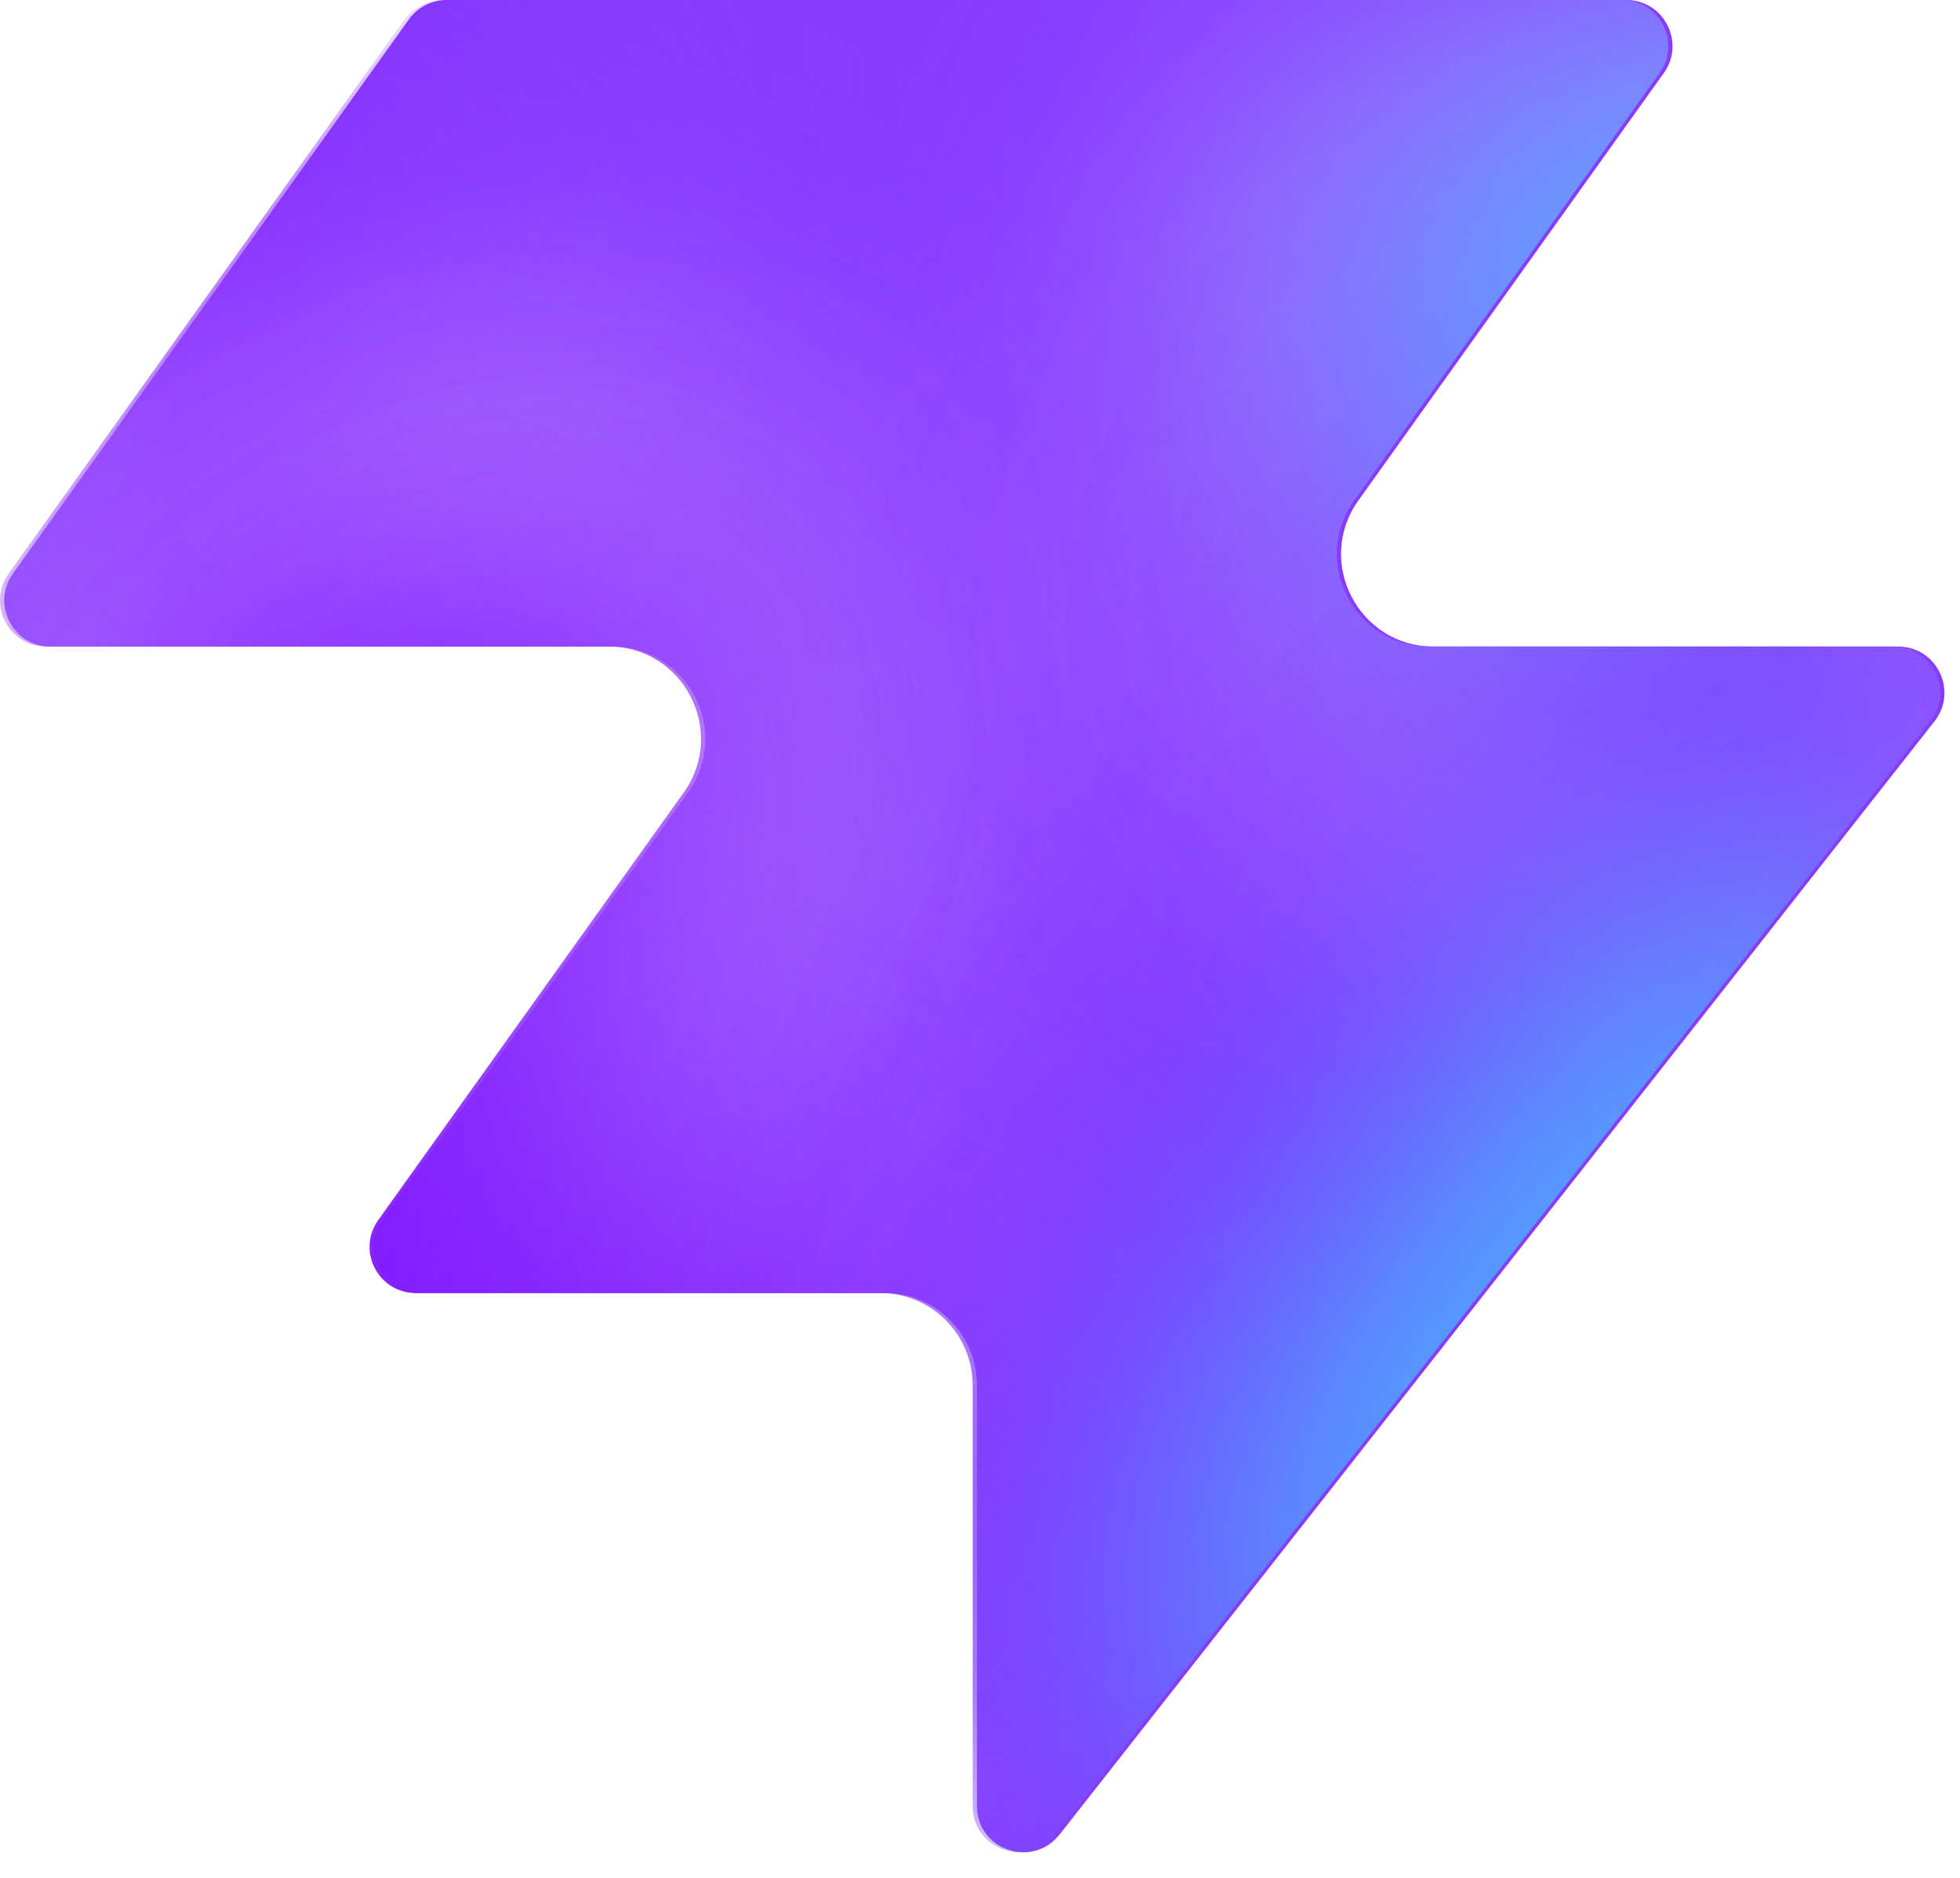
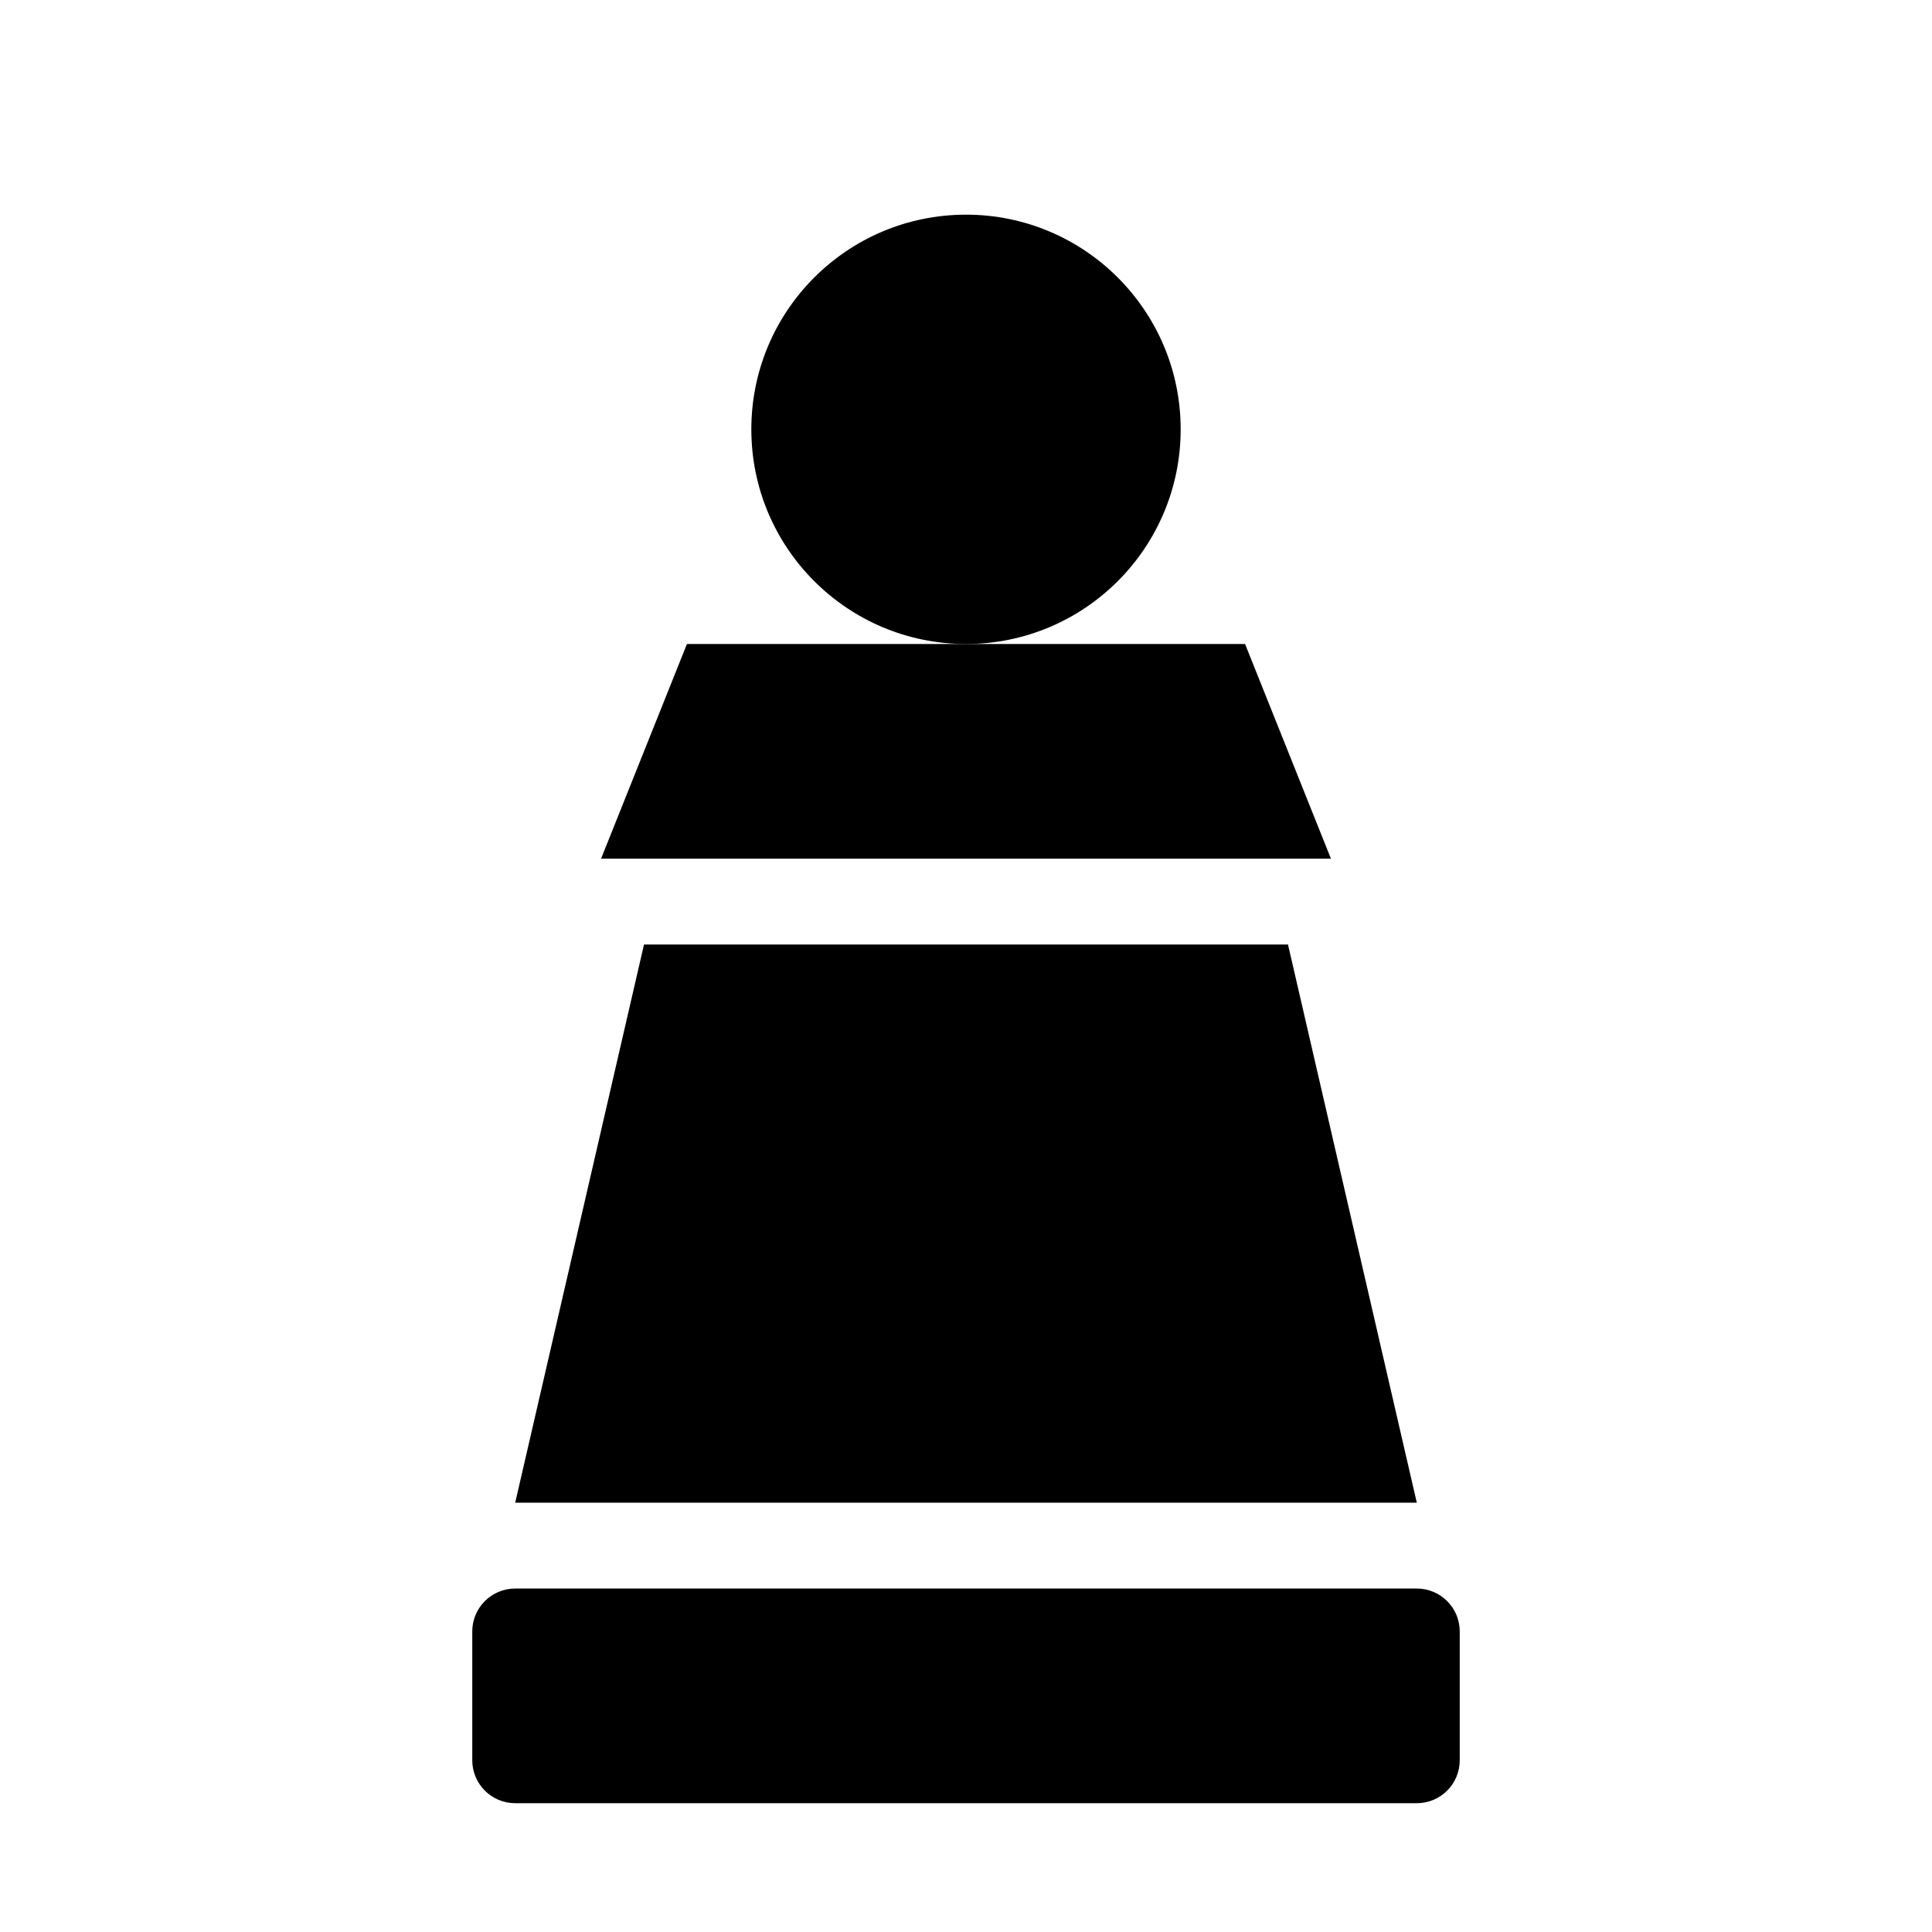
- <svg xmlns="http://www.w3.org/2000/svg" width="48" height="46" fill="none" viewBox="0 0 48 46">
-   <path fill="#863bff" d="M25.946 44.938c-.664.845-2.021.375-2.021-.698V33.937a2.26 2.26 0 0 0-2.262-2.262H10.287c-.92 0-1.456-1.04-.92-1.788l7.48-10.471c1.07-1.497 0-3.578-1.842-3.578H1.237c-.92 0-1.456-1.04-.92-1.788L10.013.474c.214-.297.556-.474.92-.474h28.894c.92 0 1.456 1.04.92 1.788l-7.48 10.471c-1.07 1.498 0 3.579 1.842 3.579h11.377c.943 0 1.473 1.088.89 1.83L25.947 44.94z" style="fill:#863bff;fill:color(display-p3 .525 .23 1);fill-opacity:1" />
-   <mask id="a" width="48" height="46" x="0" y="0" maskUnits="userSpaceOnUse" style="mask-type:alpha">
-     <path fill="#000" d="M25.842 44.938c-.664.844-2.021.375-2.021-.698V33.937a2.26 2.26 0 0 0-2.262-2.262H10.183c-.92 0-1.456-1.04-.92-1.788l7.48-10.471c1.07-1.498 0-3.579-1.842-3.579H1.133c-.92 0-1.456-1.04-.92-1.787L9.91.473c.214-.297.556-.474.92-.474h28.894c.92 0 1.456 1.04.92 1.788l-7.48 10.471c-1.07 1.498 0 3.578 1.842 3.578h11.377c.943 0 1.473 1.088.89 1.832L25.843 44.94z" style="fill:#000;fill-opacity:1" />
-   </mask>
-   <g mask="url(#a)">
-     <g filter="url(#b)">
-       <ellipse cx="5.508" cy="14.704" fill="#ede6ff" rx="5.508" ry="14.704" style="fill:#ede6ff;fill:color(display-p3 .927 .903 1);fill-opacity:1" transform="matrix(.00324 1 1 -.00324 -4.47 31.516)" />
-     </g>
-     <g filter="url(#c)">
-       <ellipse cx="10.399" cy="29.851" fill="#ede6ff" rx="10.399" ry="29.851" style="fill:#ede6ff;fill:color(display-p3 .927 .903 1);fill-opacity:1" transform="matrix(.00324 1 1 -.00324 -39.328 7.883)" />
-     </g>
-     <g filter="url(#d)">
-       <ellipse cx="5.508" cy="30.487" fill="#7e14ff" rx="5.508" ry="30.487" style="fill:#7e14ff;fill:color(display-p3 .492 .077 1);fill-opacity:1" transform="rotate(89.814 -25.913 -14.639)scale(1 -1)" />
-     </g>
-     <g filter="url(#e)">
-       <ellipse cx="5.508" cy="30.599" fill="#7e14ff" rx="5.508" ry="30.599" style="fill:#7e14ff;fill:color(display-p3 .492 .077 1);fill-opacity:1" transform="rotate(89.814 -32.644 -3.334)scale(1 -1)" />
-     </g>
-     <g filter="url(#f)">
-       <ellipse cx="5.508" cy="30.599" fill="#7e14ff" rx="5.508" ry="30.599" style="fill:#7e14ff;fill:color(display-p3 .492 .077 1);fill-opacity:1" transform="matrix(.00324 1 1 -.00324 -34.34 30.47)" />
-     </g>
-     <g filter="url(#g)">
-       <ellipse cx="14.072" cy="22.078" fill="#ede6ff" rx="14.072" ry="22.078" style="fill:#ede6ff;fill:color(display-p3 .927 .903 1);fill-opacity:1" transform="rotate(93.35 24.506 48.493)scale(-1 1)" />
-     </g>
-     <g filter="url(#h)">
-       <ellipse cx="3.47" cy="21.501" fill="#7e14ff" rx="3.47" ry="21.501" style="fill:#7e14ff;fill:color(display-p3 .492 .077 1);fill-opacity:1" transform="rotate(89.009 28.708 47.59)scale(-1 1)" />
-     </g>
-     <g filter="url(#i)">
-       <ellipse cx="3.47" cy="21.501" fill="#7e14ff" rx="3.47" ry="21.501" style="fill:#7e14ff;fill:color(display-p3 .492 .077 1);fill-opacity:1" transform="rotate(89.009 28.708 47.59)scale(-1 1)" />
-     </g>
-     <g filter="url(#j)">
-       <ellipse cx=".387" cy="8.972" fill="#7e14ff" rx="4.407" ry="29.108" style="fill:#7e14ff;fill:color(display-p3 .492 .077 1);fill-opacity:1" transform="rotate(39.51 .387 8.972)" />
-     </g>
-     <g filter="url(#k)">
-       <ellipse cx="47.523" cy="-6.092" fill="#7e14ff" rx="4.407" ry="29.108" style="fill:#7e14ff;fill:color(display-p3 .492 .077 1);fill-opacity:1" transform="rotate(37.892 47.523 -6.092)" />
-     </g>
-     <g filter="url(#l)">
-       <ellipse cx="41.412" cy="6.333" fill="#47bfff" rx="5.971" ry="9.665" style="fill:#47bfff;fill:color(display-p3 .28 .748 1);fill-opacity:1" transform="rotate(37.892 41.412 6.333)" />
-     </g>
-     <g filter="url(#m)">
-       <ellipse cx="-1.879" cy="38.332" fill="#7e14ff" rx="4.407" ry="29.108" style="fill:#7e14ff;fill:color(display-p3 .492 .077 1);fill-opacity:1" transform="rotate(37.892 -1.88 38.332)" />
-     </g>
-     <g filter="url(#n)">
-       <ellipse cx="-1.879" cy="38.332" fill="#7e14ff" rx="4.407" ry="29.108" style="fill:#7e14ff;fill:color(display-p3 .492 .077 1);fill-opacity:1" transform="rotate(37.892 -1.88 38.332)" />
-     </g>
-     <g filter="url(#o)">
-       <ellipse cx="35.651" cy="29.907" fill="#7e14ff" rx="4.407" ry="29.108" style="fill:#7e14ff;fill:color(display-p3 .492 .077 1);fill-opacity:1" transform="rotate(37.892 35.651 29.907)" />
-     </g>
-     <g filter="url(#p)">
-       <ellipse cx="38.418" cy="32.4" fill="#47bfff" rx="5.971" ry="15.297" style="fill:#47bfff;fill:color(display-p3 .28 .748 1);fill-opacity:1" transform="rotate(37.892 38.418 32.4)" />
-     </g>
-   </g>
-   <defs>
-     <filter id="b" width="60.045" height="41.654" x="-19.77" y="16.149" color-interpolation-filters="sRGB" filterUnits="userSpaceOnUse">
-       <feFlood flood-opacity="0" result="BackgroundImageFix" />
-       <feBlend in="SourceGraphic" in2="BackgroundImageFix" result="shape" />
-       <feGaussianBlur result="effect1_foregroundBlur_2002_17158" stdDeviation="7.659" />
-     </filter>
-     <filter id="c" width="90.34" height="51.437" x="-54.613" y="-7.533" color-interpolation-filters="sRGB" filterUnits="userSpaceOnUse">
-       <feFlood flood-opacity="0" result="BackgroundImageFix" />
-       <feBlend in="SourceGraphic" in2="BackgroundImageFix" result="shape" />
-       <feGaussianBlur result="effect1_foregroundBlur_2002_17158" stdDeviation="7.659" />
-     </filter>
-     <filter id="d" width="79.355" height="29.4" x="-49.64" y="2.03" color-interpolation-filters="sRGB" filterUnits="userSpaceOnUse">
-       <feFlood flood-opacity="0" result="BackgroundImageFix" />
-       <feBlend in="SourceGraphic" in2="BackgroundImageFix" result="shape" />
-       <feGaussianBlur result="effect1_foregroundBlur_2002_17158" stdDeviation="4.596" />
-     </filter>
-     <filter id="e" width="79.579" height="29.4" x="-45.045" y="20.029" color-interpolation-filters="sRGB" filterUnits="userSpaceOnUse">
-       <feFlood flood-opacity="0" result="BackgroundImageFix" />
-       <feBlend in="SourceGraphic" in2="BackgroundImageFix" result="shape" />
-       <feGaussianBlur result="effect1_foregroundBlur_2002_17158" stdDeviation="4.596" />
-     </filter>
-     <filter id="f" width="79.579" height="29.4" x="-43.513" y="21.178" color-interpolation-filters="sRGB" filterUnits="userSpaceOnUse">
-       <feFlood flood-opacity="0" result="BackgroundImageFix" />
-       <feBlend in="SourceGraphic" in2="BackgroundImageFix" result="shape" />
-       <feGaussianBlur result="effect1_foregroundBlur_2002_17158" stdDeviation="4.596" />
-     </filter>
-     <filter id="g" width="74.749" height="58.852" x="15.756" y="-17.901" color-interpolation-filters="sRGB" filterUnits="userSpaceOnUse">
-       <feFlood flood-opacity="0" result="BackgroundImageFix" />
-       <feBlend in="SourceGraphic" in2="BackgroundImageFix" result="shape" />
-       <feGaussianBlur result="effect1_foregroundBlur_2002_17158" stdDeviation="7.659" />
-     </filter>
-     <filter id="h" width="61.377" height="25.362" x="23.548" y="2.284" color-interpolation-filters="sRGB" filterUnits="userSpaceOnUse">
-       <feFlood flood-opacity="0" result="BackgroundImageFix" />
-       <feBlend in="SourceGraphic" in2="BackgroundImageFix" result="shape" />
-       <feGaussianBlur result="effect1_foregroundBlur_2002_17158" stdDeviation="4.596" />
-     </filter>
-     <filter id="i" width="61.377" height="25.362" x="23.548" y="2.284" color-interpolation-filters="sRGB" filterUnits="userSpaceOnUse">
-       <feFlood flood-opacity="0" result="BackgroundImageFix" />
-       <feBlend in="SourceGraphic" in2="BackgroundImageFix" result="shape" />
-       <feGaussianBlur result="effect1_foregroundBlur_2002_17158" stdDeviation="4.596" />
-     </filter>
-     <filter id="j" width="56.045" height="63.649" x="-27.636" y="-22.853" color-interpolation-filters="sRGB" filterUnits="userSpaceOnUse">
-       <feFlood flood-opacity="0" result="BackgroundImageFix" />
-       <feBlend in="SourceGraphic" in2="BackgroundImageFix" result="shape" />
-       <feGaussianBlur result="effect1_foregroundBlur_2002_17158" stdDeviation="4.596" />
-     </filter>
-     <filter id="k" width="54.814" height="64.646" x="20.116" y="-38.415" color-interpolation-filters="sRGB" filterUnits="userSpaceOnUse">
-       <feFlood flood-opacity="0" result="BackgroundImageFix" />
-       <feBlend in="SourceGraphic" in2="BackgroundImageFix" result="shape" />
-       <feGaussianBlur result="effect1_foregroundBlur_2002_17158" stdDeviation="4.596" />
-     </filter>
-     <filter id="l" width="33.541" height="35.313" x="24.641" y="-11.323" color-interpolation-filters="sRGB" filterUnits="userSpaceOnUse">
-       <feFlood flood-opacity="0" result="BackgroundImageFix" />
-       <feBlend in="SourceGraphic" in2="BackgroundImageFix" result="shape" />
-       <feGaussianBlur result="effect1_foregroundBlur_2002_17158" stdDeviation="4.596" />
-     </filter>
-     <filter id="m" width="54.814" height="64.646" x="-29.286" y="6.009" color-interpolation-filters="sRGB" filterUnits="userSpaceOnUse">
-       <feFlood flood-opacity="0" result="BackgroundImageFix" />
-       <feBlend in="SourceGraphic" in2="BackgroundImageFix" result="shape" />
-       <feGaussianBlur result="effect1_foregroundBlur_2002_17158" stdDeviation="4.596" />
-     </filter>
-     <filter id="n" width="54.814" height="64.646" x="-29.286" y="6.009" color-interpolation-filters="sRGB" filterUnits="userSpaceOnUse">
-       <feFlood flood-opacity="0" result="BackgroundImageFix" />
-       <feBlend in="SourceGraphic" in2="BackgroundImageFix" result="shape" />
-       <feGaussianBlur result="effect1_foregroundBlur_2002_17158" stdDeviation="4.596" />
-     </filter>
-     <filter id="o" width="54.814" height="64.646" x="8.244" y="-2.416" color-interpolation-filters="sRGB" filterUnits="userSpaceOnUse">
-       <feFlood flood-opacity="0" result="BackgroundImageFix" />
-       <feBlend in="SourceGraphic" in2="BackgroundImageFix" result="shape" />
-       <feGaussianBlur result="effect1_foregroundBlur_2002_17158" stdDeviation="4.596" />
-     </filter>
-     <filter id="p" width="39.409" height="43.623" x="18.713" y="10.588" color-interpolation-filters="sRGB" filterUnits="userSpaceOnUse">
-       <feFlood flood-opacity="0" result="BackgroundImageFix" />
-       <feBlend in="SourceGraphic" in2="BackgroundImageFix" result="shape" />
-       <feGaussianBlur result="effect1_foregroundBlur_2002_17158" stdDeviation="4.596" />
-     </filter>
-   </defs>
+ <svg xmlns="http://www.w3.org/2000/svg" viewBox="0 0 45 45" width="45" height="45">
+   <circle cx="22.5" cy="10" r="5" fill="#000" />
+   <path d="M16 15 h13 l2 5 h-17 z" fill="#000" />
+   <path d="M15 22 h15 l3 13 h-21 z" fill="#000" />
+   <rect x="11" y="37" width="23" height="5" rx="1" fill="#000" />
</svg>
